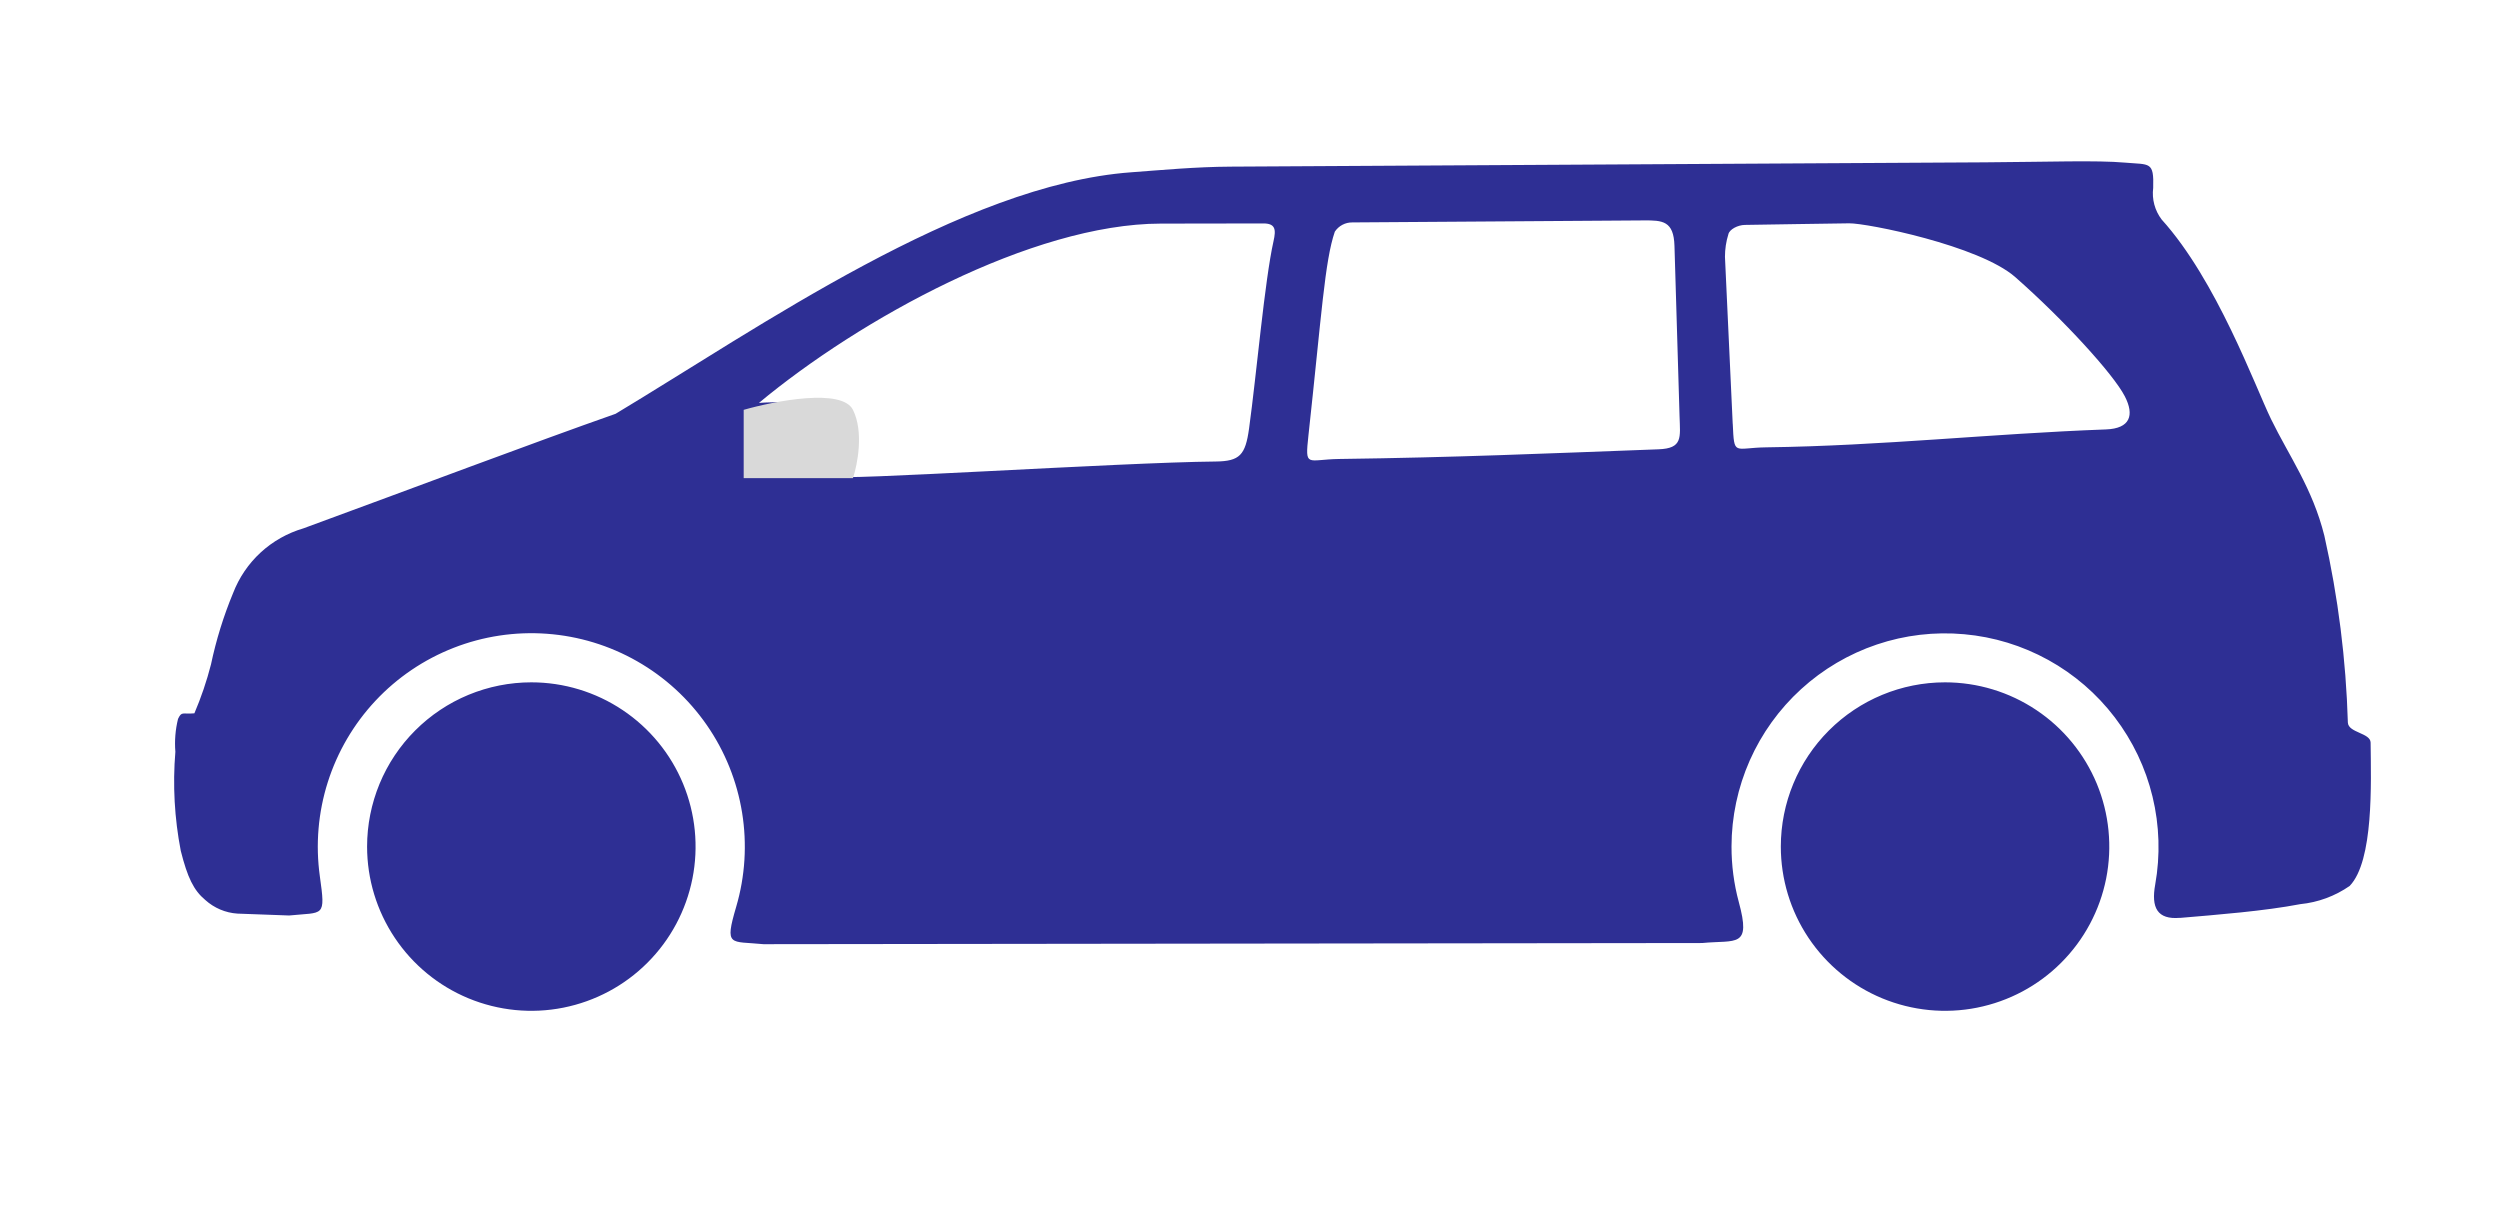
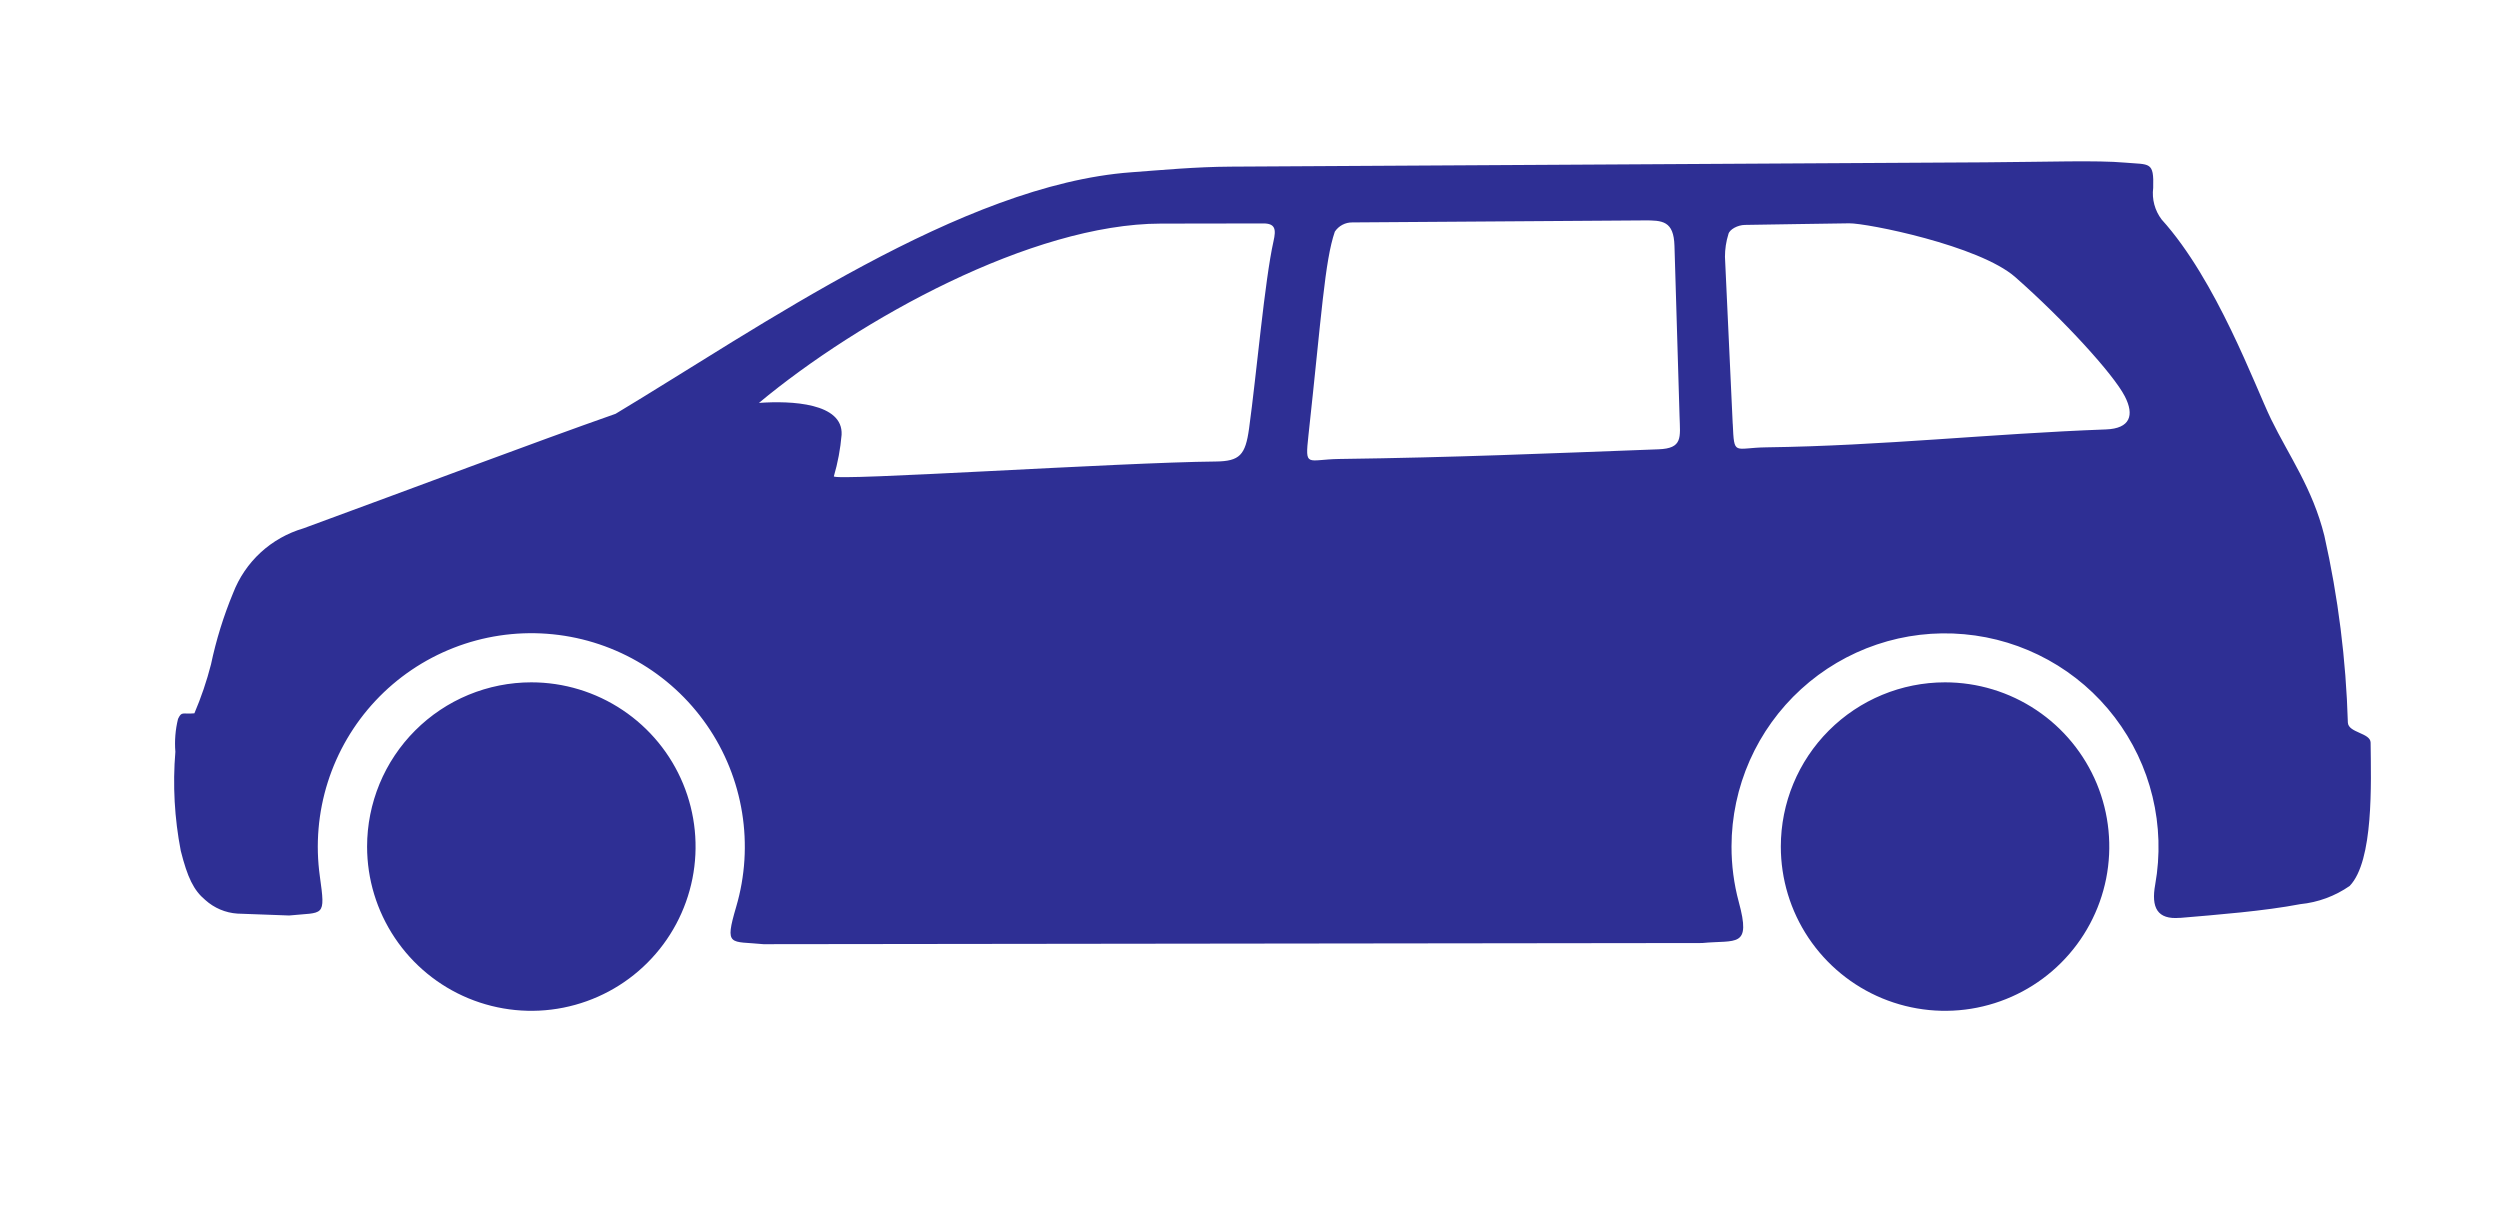
<svg xmlns="http://www.w3.org/2000/svg" width="61" height="30" viewBox="0 0 61 30" fill="none">
  <path fill-rule="evenodd" clip-rule="evenodd" d="M47.459 16.649C48.252 16.649 49.027 16.884 49.686 17.325C50.345 17.765 50.858 18.391 51.162 19.123C51.465 19.855 51.544 20.661 51.39 21.438C51.235 22.216 50.853 22.93 50.293 23.49C49.733 24.051 49.019 24.432 48.241 24.587C47.464 24.742 46.658 24.662 45.926 24.359C45.194 24.056 44.568 23.542 44.127 22.883C43.687 22.224 43.452 21.45 43.452 20.657C43.452 19.594 43.874 18.575 44.626 17.823C45.377 17.072 46.397 16.649 47.459 16.649V16.649ZM53.19 22.397C54.099 22.32 55.254 22.229 56.128 22.061C56.561 22.018 56.975 21.865 57.332 21.617C57.921 21.005 57.853 19.098 57.843 18.12C57.841 17.882 57.303 17.882 57.288 17.633C57.243 16.098 57.051 14.57 56.714 13.071C56.425 11.913 55.853 11.128 55.414 10.228C55.024 9.426 54.085 6.838 52.744 5.356C52.577 5.136 52.503 4.859 52.538 4.585C52.558 3.932 52.457 4.021 51.849 3.968C51.161 3.907 49.995 3.951 48.432 3.961L30.03 4.066C29.166 4.071 28.349 4.149 27.599 4.204C23.479 4.506 18.538 7.984 15.02 10.097C13.056 10.786 10.038 11.926 7.403 12.892C7.015 13.006 6.658 13.207 6.361 13.48C6.063 13.754 5.833 14.093 5.688 14.47C5.454 15.033 5.274 15.616 5.148 16.212C5.044 16.619 4.908 17.018 4.743 17.405C4.449 17.432 4.437 17.348 4.344 17.541C4.279 17.804 4.257 18.075 4.279 18.345C4.212 19.152 4.257 19.965 4.411 20.761C4.574 21.407 4.723 21.721 5.008 21.959C5.225 22.155 5.501 22.273 5.793 22.292L7.055 22.338C7.904 22.251 7.947 22.402 7.804 21.38C7.697 20.61 7.763 19.826 7.998 19.085C8.233 18.345 8.63 17.666 9.162 17.098C9.693 16.531 10.345 16.09 11.069 15.807C11.793 15.524 12.571 15.407 13.346 15.464C14.121 15.521 14.873 15.75 15.548 16.136C16.223 16.521 16.803 17.053 17.246 17.692C17.689 18.331 17.983 19.061 18.107 19.828C18.231 20.595 18.182 21.381 17.963 22.126C17.672 23.116 17.817 22.957 18.628 23.038L41.532 23.01C42.367 22.929 42.735 23.142 42.426 22.007C42.307 21.566 42.248 21.11 42.249 20.653C42.25 19.93 42.402 19.216 42.694 18.555C42.987 17.894 43.413 17.302 43.947 16.815C44.481 16.328 45.11 15.957 45.795 15.726C46.48 15.495 47.205 15.41 47.925 15.475C48.645 15.539 49.343 15.753 49.976 16.102C50.609 16.451 51.162 16.928 51.6 17.503C52.038 18.077 52.353 18.737 52.522 19.439C52.692 20.141 52.714 20.872 52.587 21.583C52.485 22.145 52.636 22.443 53.19 22.395V22.397ZM31.926 10.624C32.247 7.686 32.324 6.366 32.57 5.652C32.617 5.582 32.68 5.524 32.755 5.485C32.83 5.445 32.913 5.426 32.998 5.427L40.111 5.378C40.565 5.375 40.839 5.389 40.857 5.998L40.981 10.156C40.997 10.677 41.063 10.941 40.467 10.963C37.62 11.069 35.528 11.161 32.683 11.199C31.886 11.21 31.839 11.428 31.926 10.624ZM20.346 11.622C20.443 11.291 20.506 10.952 20.535 10.609C20.576 9.832 19.306 9.774 18.518 9.831C20.97 7.792 25.179 5.462 28.321 5.456L30.812 5.452C31.124 5.447 31.138 5.6 31.074 5.884C30.858 6.848 30.661 9.12 30.477 10.457C30.388 11.102 30.251 11.255 29.661 11.261C27.331 11.282 20.318 11.746 20.346 11.622ZM42.278 10.339C42.215 8.982 42.152 7.625 42.089 6.267C42.089 6.079 42.117 5.892 42.173 5.713C42.2 5.597 42.401 5.49 42.575 5.488C44.16 5.465 43.536 5.47 45.121 5.449C45.549 5.443 48.292 5.989 49.172 6.761C50.35 7.797 51.567 9.128 51.846 9.671C52.083 10.131 51.978 10.456 51.386 10.478C48.549 10.583 45.94 10.877 43.099 10.915C42.303 10.925 42.316 11.142 42.279 10.339L42.278 10.339ZM12.965 16.649C13.757 16.649 14.532 16.884 15.191 17.325C15.85 17.765 16.364 18.391 16.667 19.123C16.97 19.855 17.05 20.661 16.895 21.439C16.74 22.216 16.359 22.93 15.798 23.49C15.238 24.051 14.524 24.432 13.746 24.587C12.969 24.742 12.163 24.662 11.431 24.359C10.699 24.056 10.073 23.542 9.633 22.883C9.192 22.224 8.957 21.45 8.957 20.657C8.957 20.131 9.061 19.61 9.262 19.123C9.463 18.637 9.759 18.195 10.131 17.823C10.503 17.451 10.945 17.155 11.431 16.954C11.917 16.753 12.438 16.649 12.965 16.649Z" fill="#2E2F94" />
-   <path d="M20.812 10C20.546 9.467 18.924 9.778 18.146 10V11.667H20.812C20.924 11.333 21.079 10.533 20.812 10Z" fill="#D9D9D9" />
+   <path d="M20.812 10C20.546 9.467 18.924 9.778 18.146 10V11.667H20.812C20.924 11.333 21.079 10.533 20.812 10Z" ffill="#000000" />
</svg>
